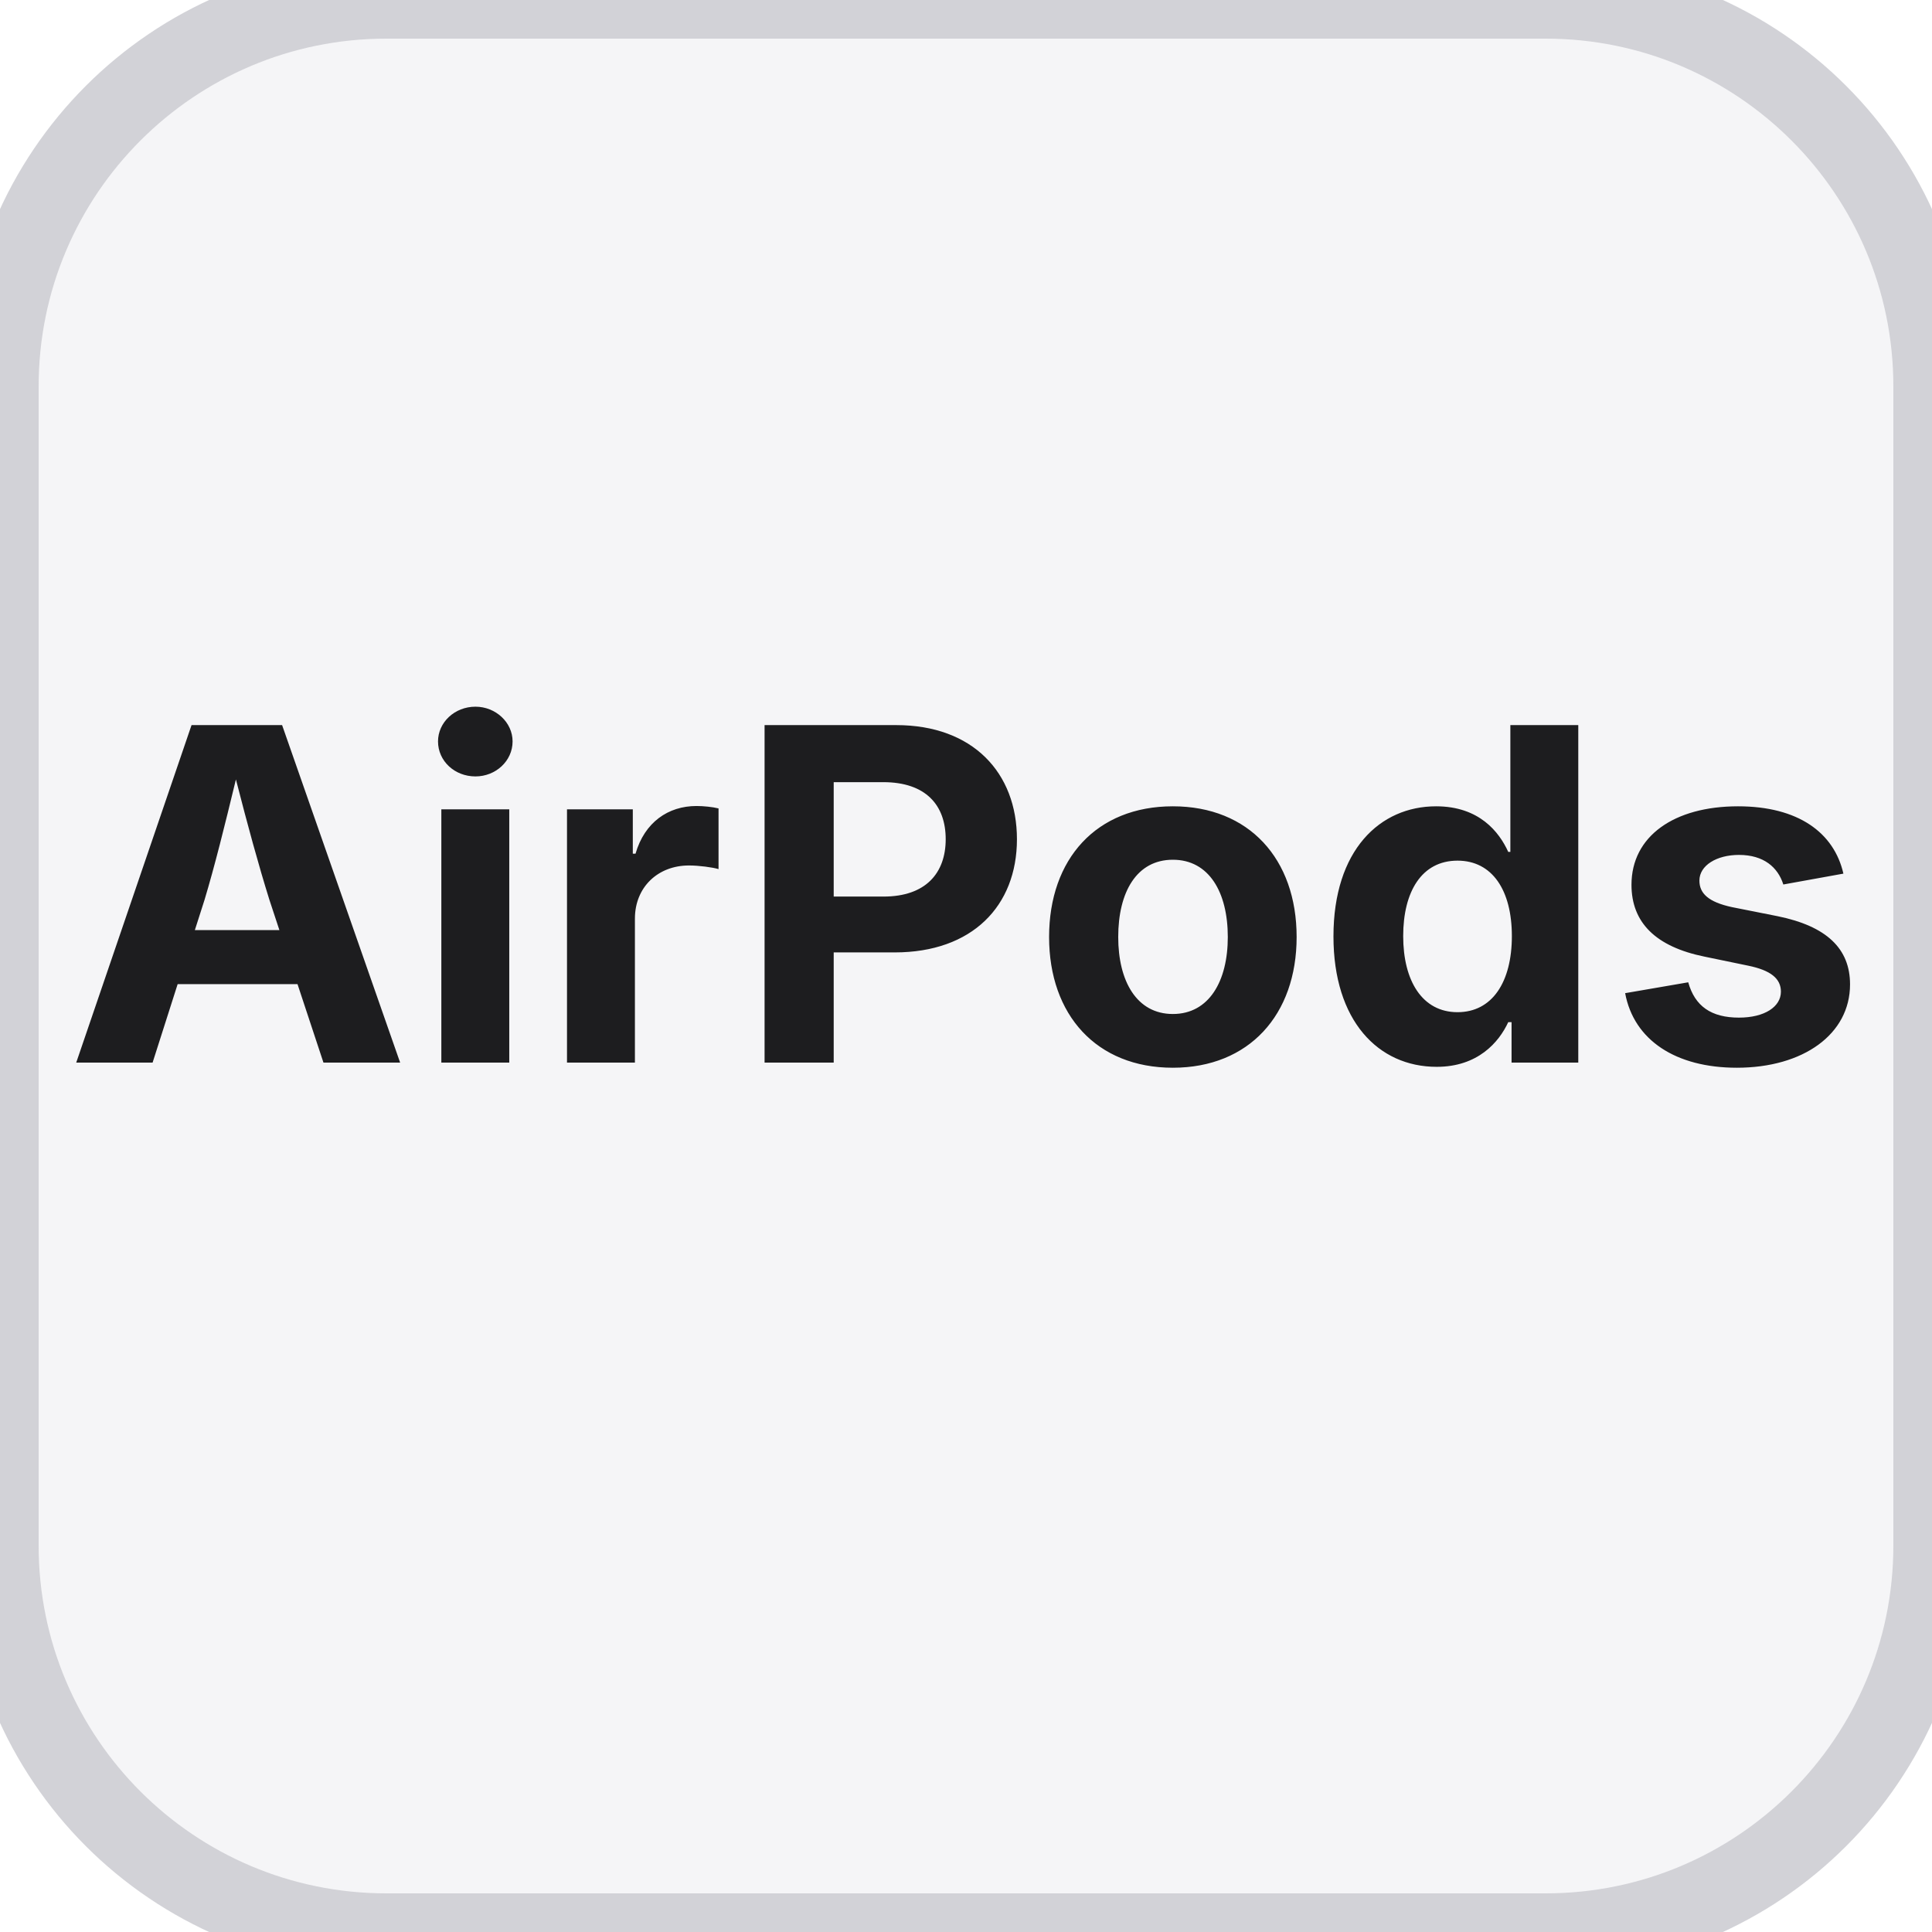
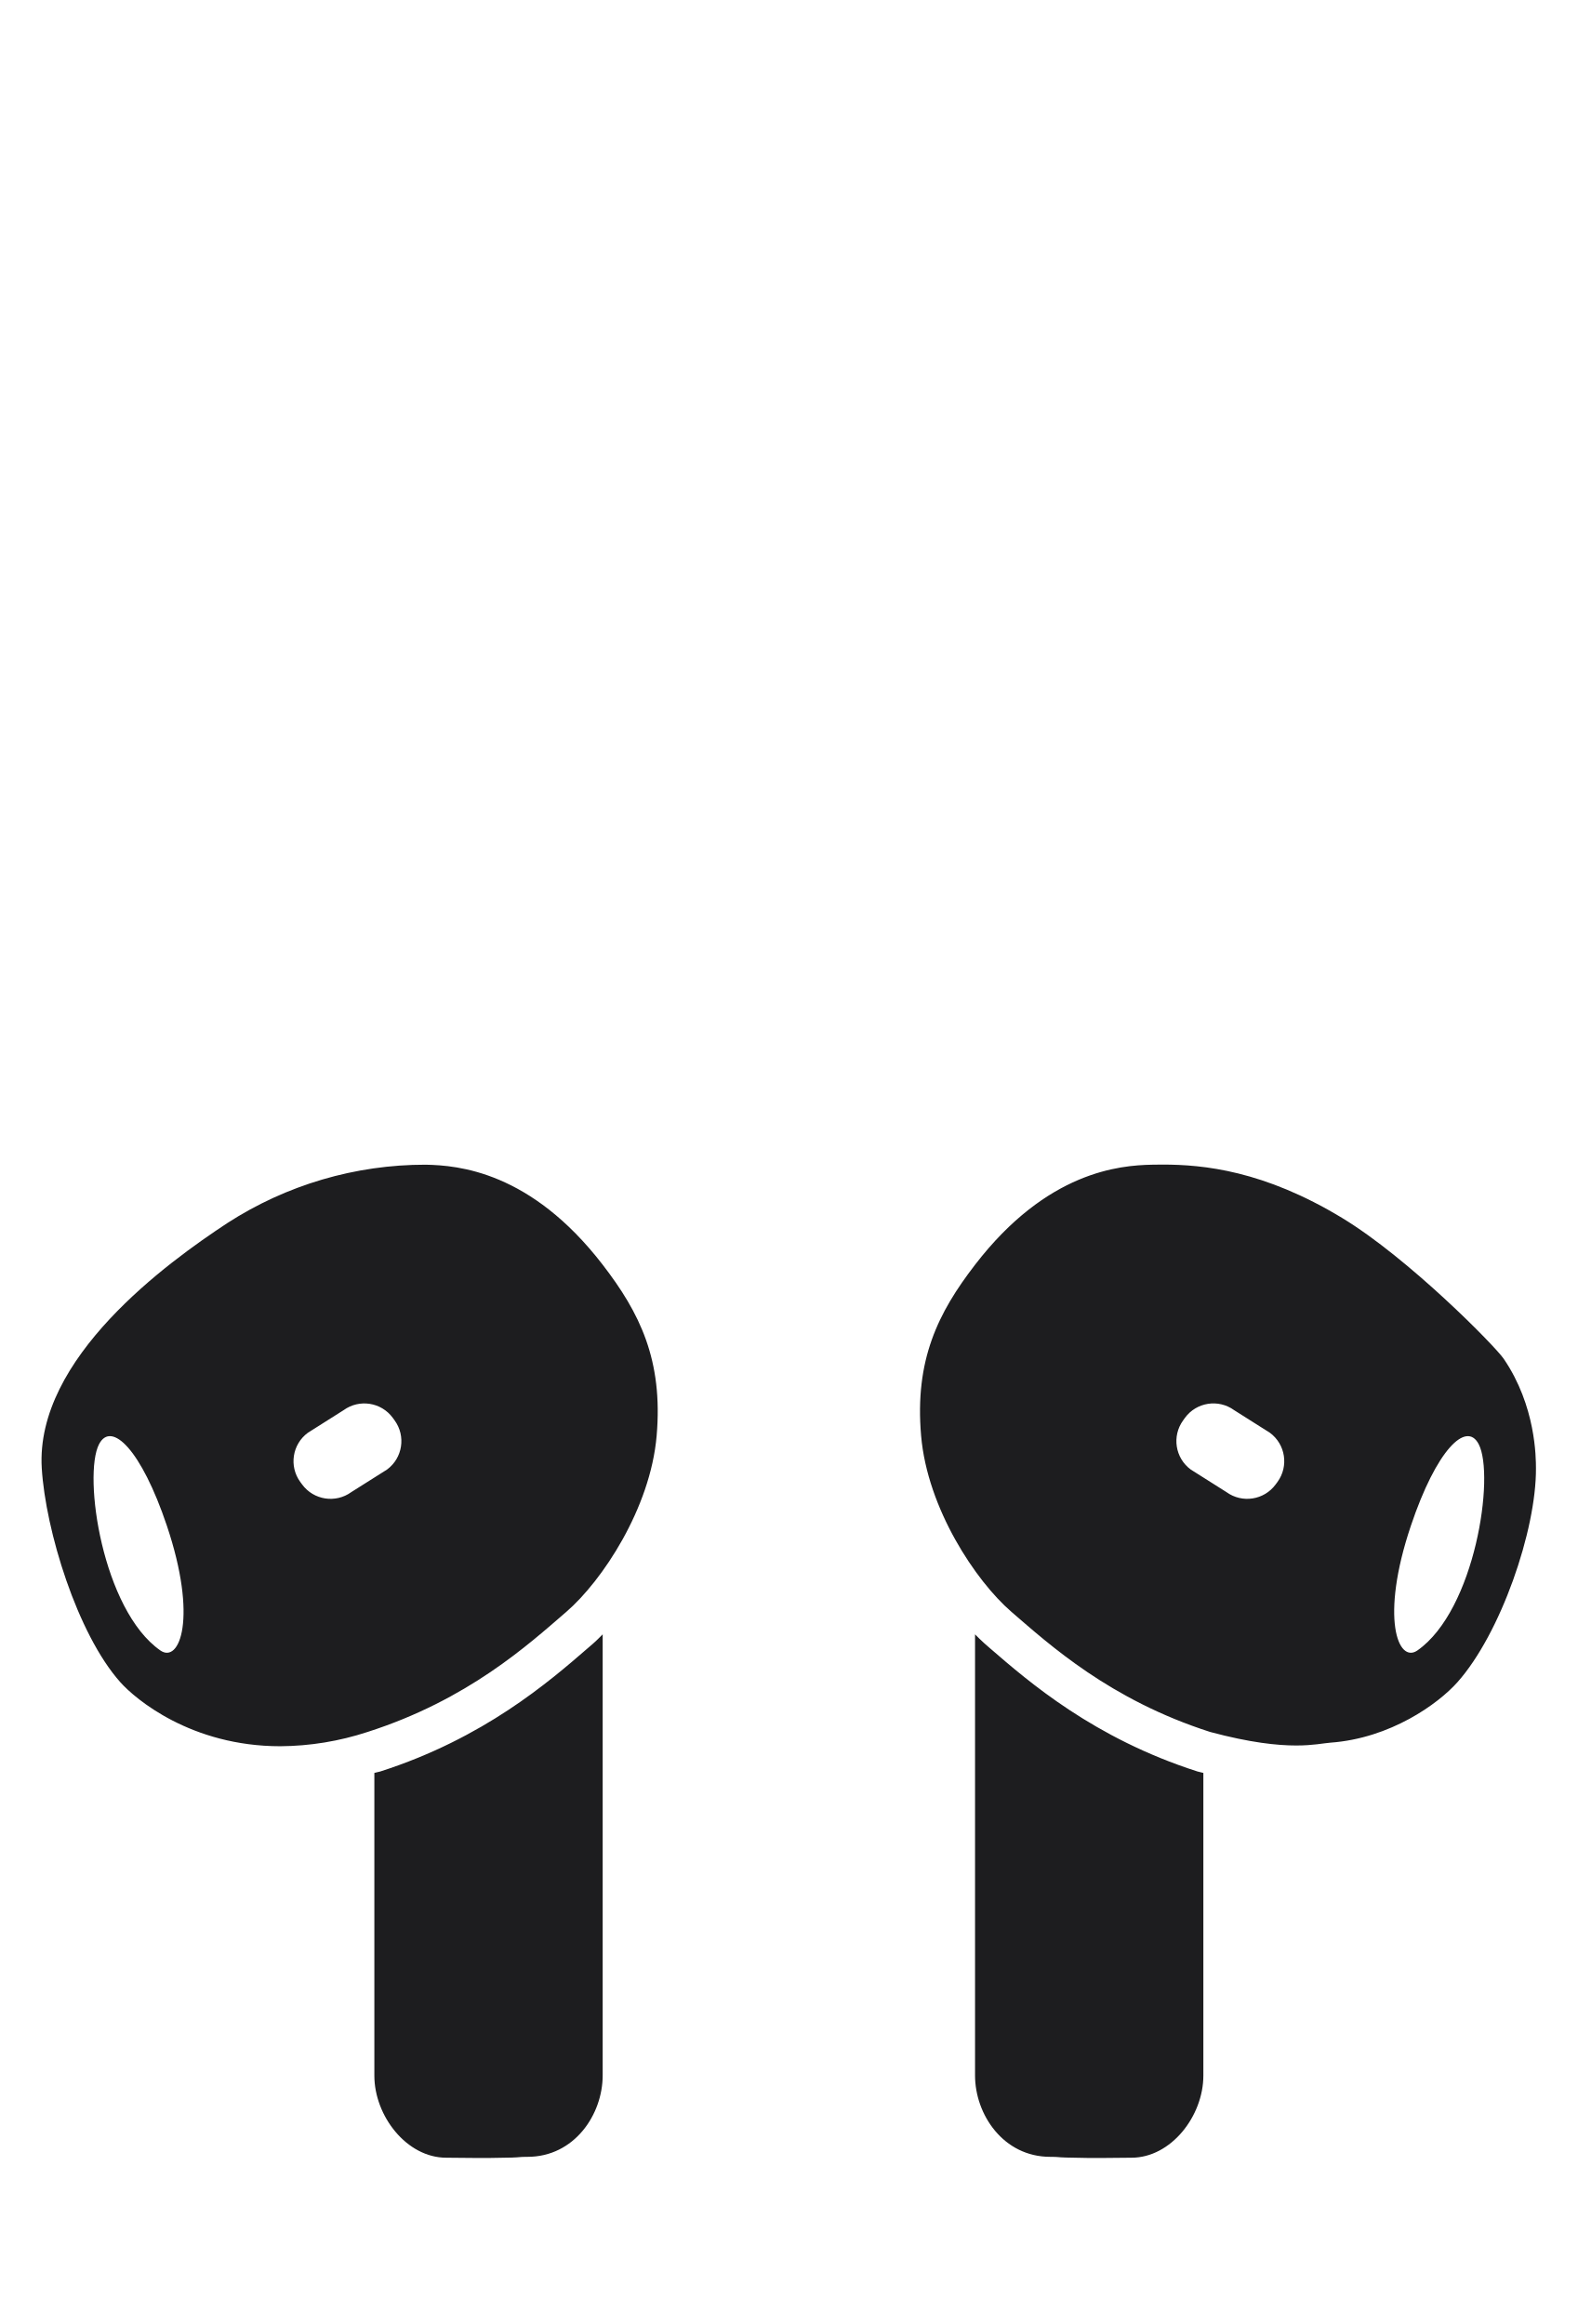
- <svg xmlns="http://www.w3.org/2000/svg" width="100%" height="100%" viewBox="0 0 100 100">
-   <rect width="100" height="100" fill="#f5f5f7" rx="20" />
-   <rect width="100" height="100" fill="none" stroke="#d2d2d7" stroke-width="4" rx="20" />
-   <text x="50" y="55" font-family="-apple-system, BlinkMacSystemFont, sans-serif" font-weight="bold" font-size="24" text-anchor="middle" fill="#1d1d1f">AirPods</text>
+ <svg xmlns="http://www.w3.org/2000/svg" width="38" height="56">
+   <path fill="none" d="M0 0H38V56H0z" />
+   <path d="M14.296 39.596c.074-.063.148-.142.222-.214V50.01c0 .94-.68 1.962-1.812 1.962-.214 0-.155.011-.38.018-.774.02-1.125.003-1.576.003-.955 0-1.732-1.008-1.732-1.978v-7.294c.047-.015.094-.02.141-.034 2.495-.8 4.063-2.16 5-2.972l.138-.119zm.222-9.121c.89 1.155 1.458 2.294 1.3 4.123-.151 1.75-1.314 3.497-2.175 4.241-.915.79-2.37 2.12-4.789 2.895a6.877 6.877 0 0 1-2.102.344c-2.15 0-3.495-1.14-3.852-1.541-1.04-1.166-1.803-3.663-1.894-5.158-.16-2.656 3.036-4.963 4.465-5.904a8.782 8.782 0 0 1 4.784-1.41c.778.016 2.527.156 4.263 2.41zM4.019 36.762c-.615-1.83-1.335-2.532-1.632-1.964-.395.757.083 4 1.476 4.972.465.324.905-.782.156-3.008zm5.487-2.536l-.045-.062a.85.85 0 0 0-1.184-.184l-.86.544a.85.85 0 0 0-.184 1.185l.045.061a.85.85 0 0 0 1.185.184l.86-.543a.85.85 0 0 0 .183-1.185zm19.34 8.46c-2.494-.799-4.062-2.159-5-2.971l-.137-.12c-.073-.063-.147-.141-.221-.213V50.01c0 .94.68 1.962 1.812 1.962.214 0 .155.011.38.017.775.022 1.125.004 1.576.004.956 0 1.732-1.008 1.732-1.978v-7.294c-.048-.012-.092-.021-.142-.035zM37 35.378c.01 1.498-.854 3.993-1.893 5.159-.463.519-1.61 1.35-3.06 1.455-.162.012-.407.068-.823.068-.451 0-1.104-.066-2.072-.326-2.417-.775-3.874-2.106-4.788-2.895-.862-.744-2.024-2.491-2.175-4.241-.159-1.829.41-2.968 1.3-4.123 1.735-2.254 3.485-2.394 4.263-2.41.08-.002.163-.003.25-.003.986 0 2.444.143 4.33 1.287 1.598.969 3.677 3.079 3.892 3.394.776 1.138.775 2.386.776 2.636zm-6.41-.854l-.86-.544a.85.85 0 0 0-1.185.184l-.044.062a.85.85 0 0 0 .184 1.185l.859.543a.85.85 0 0 0 1.185-.184l.045-.061a.85.85 0 0 0-.184-1.185zm5.03.274c-.297-.568-1.017.135-1.632 1.964-.75 2.226-.309 3.332.156 3.008 1.393-.973 1.871-4.215 1.476-4.972z" fill="#1d1d1f" />
</svg>
